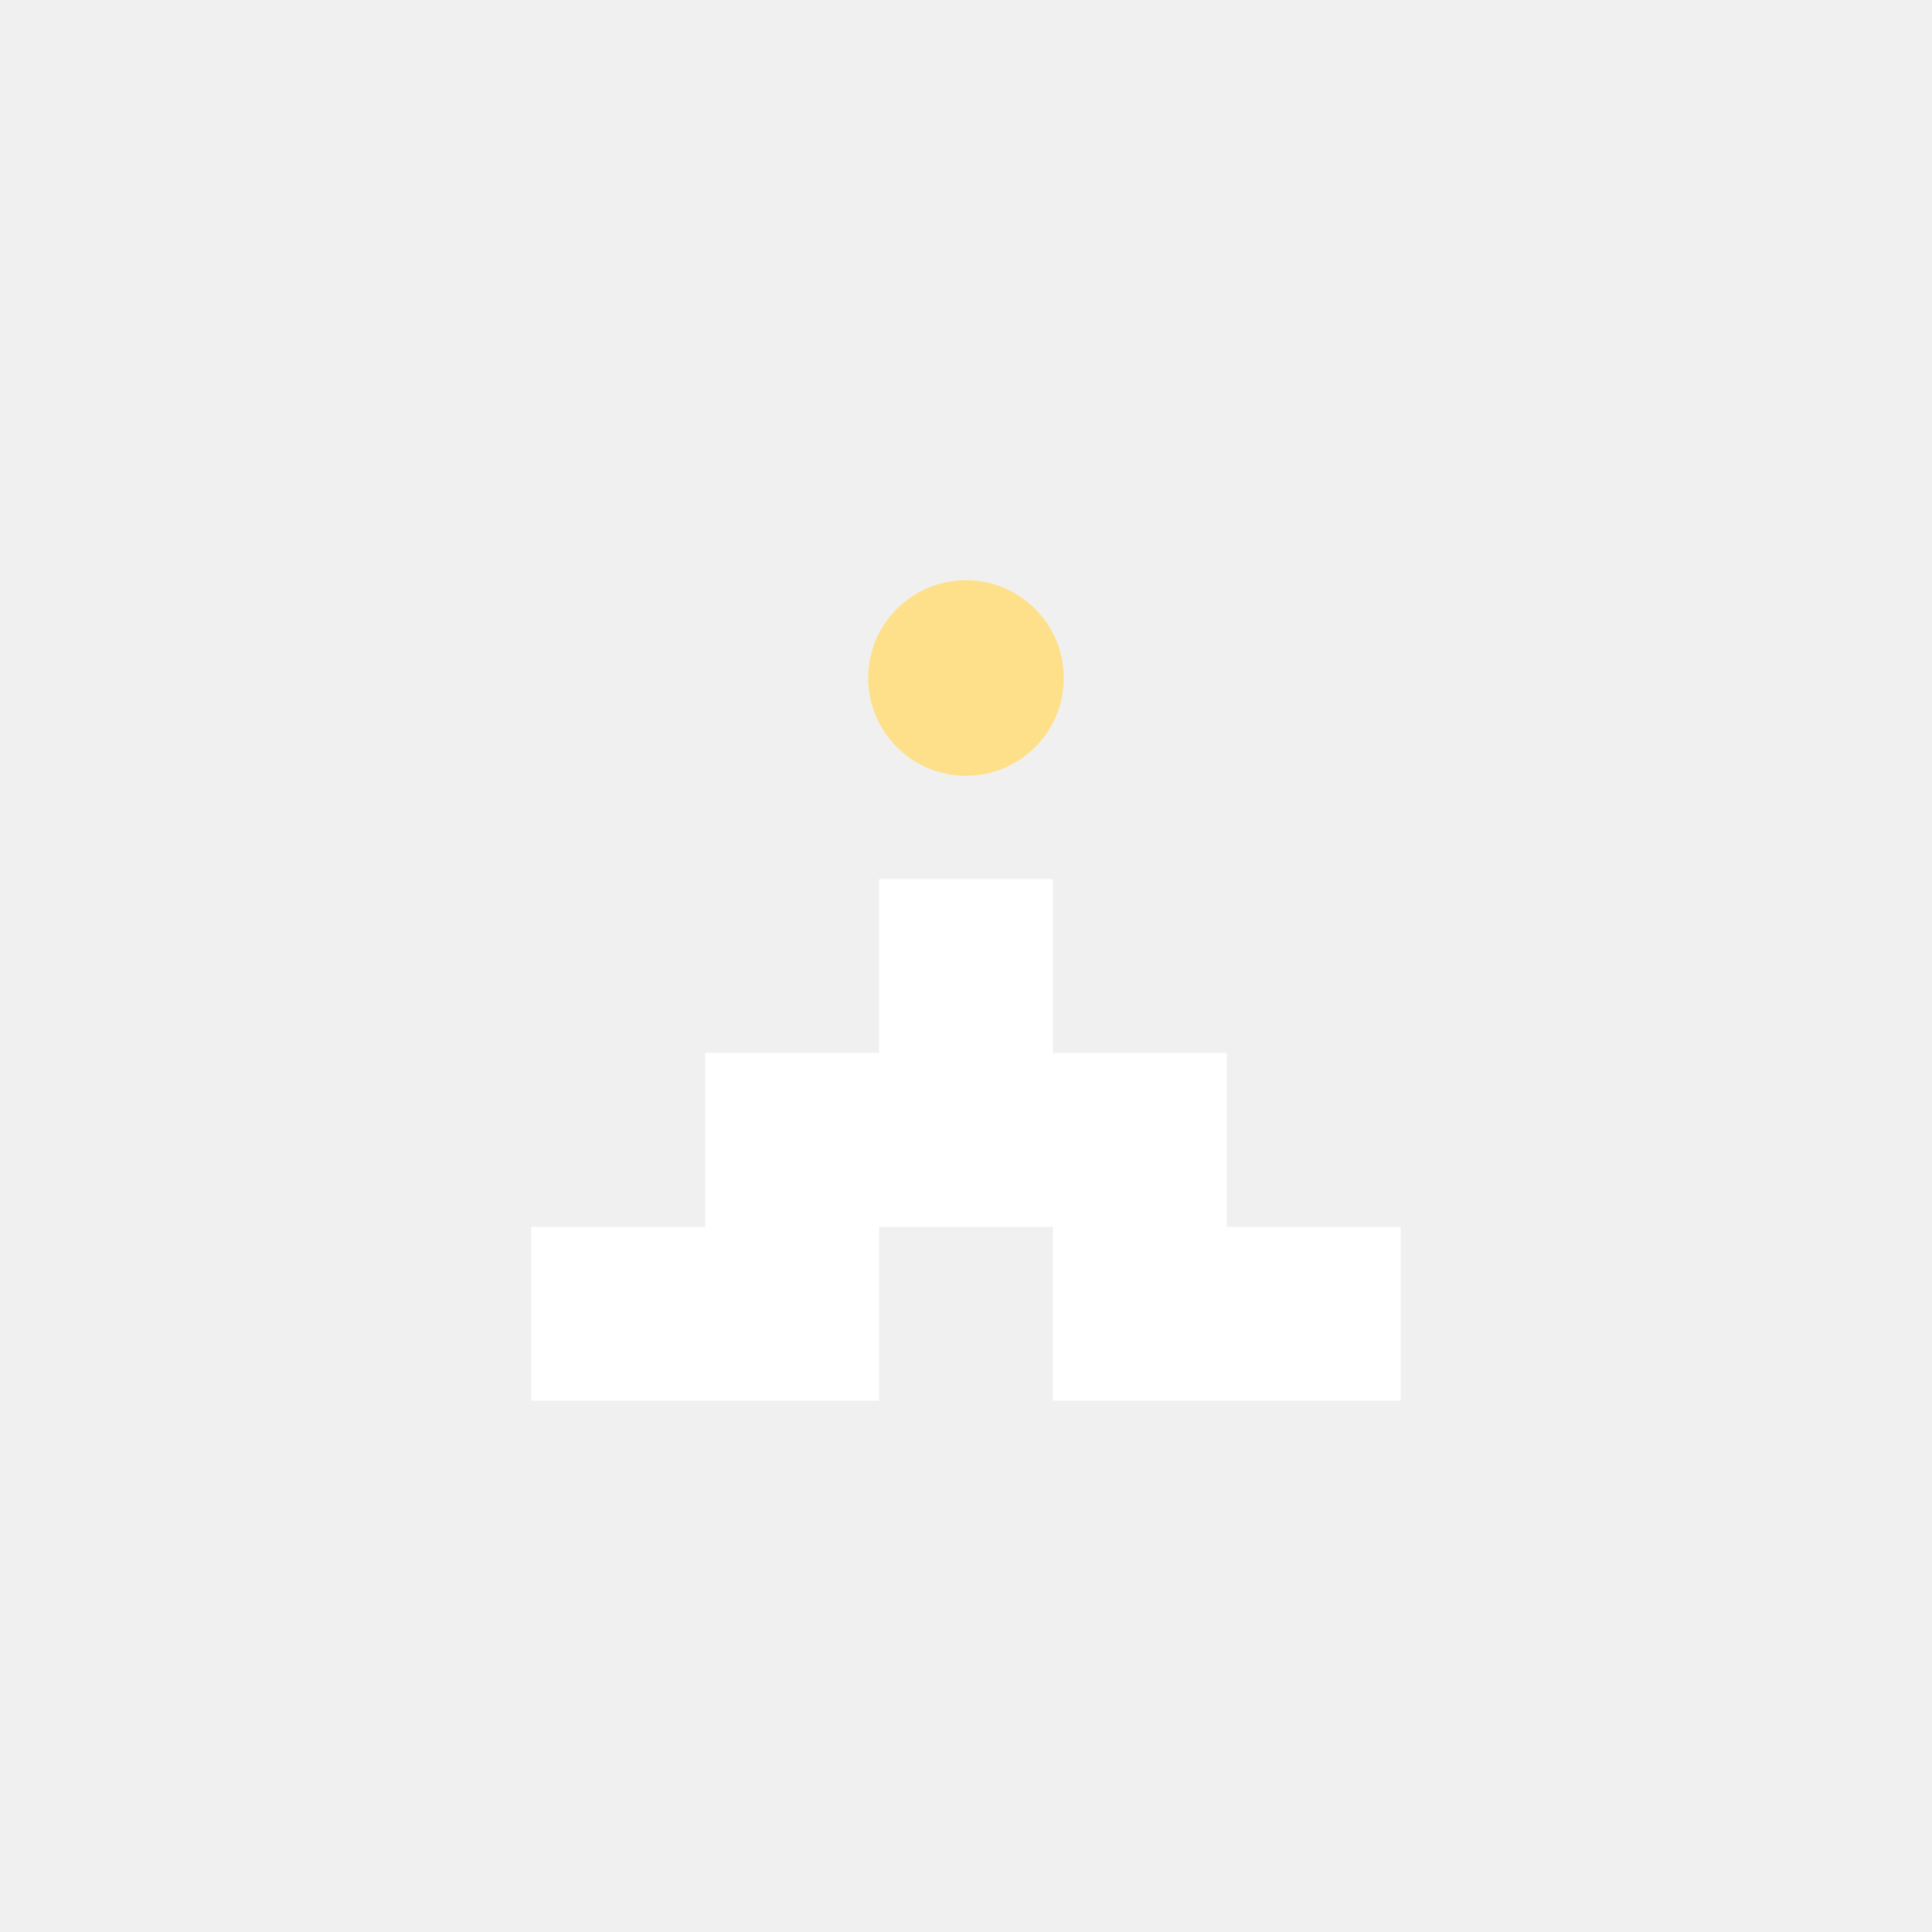
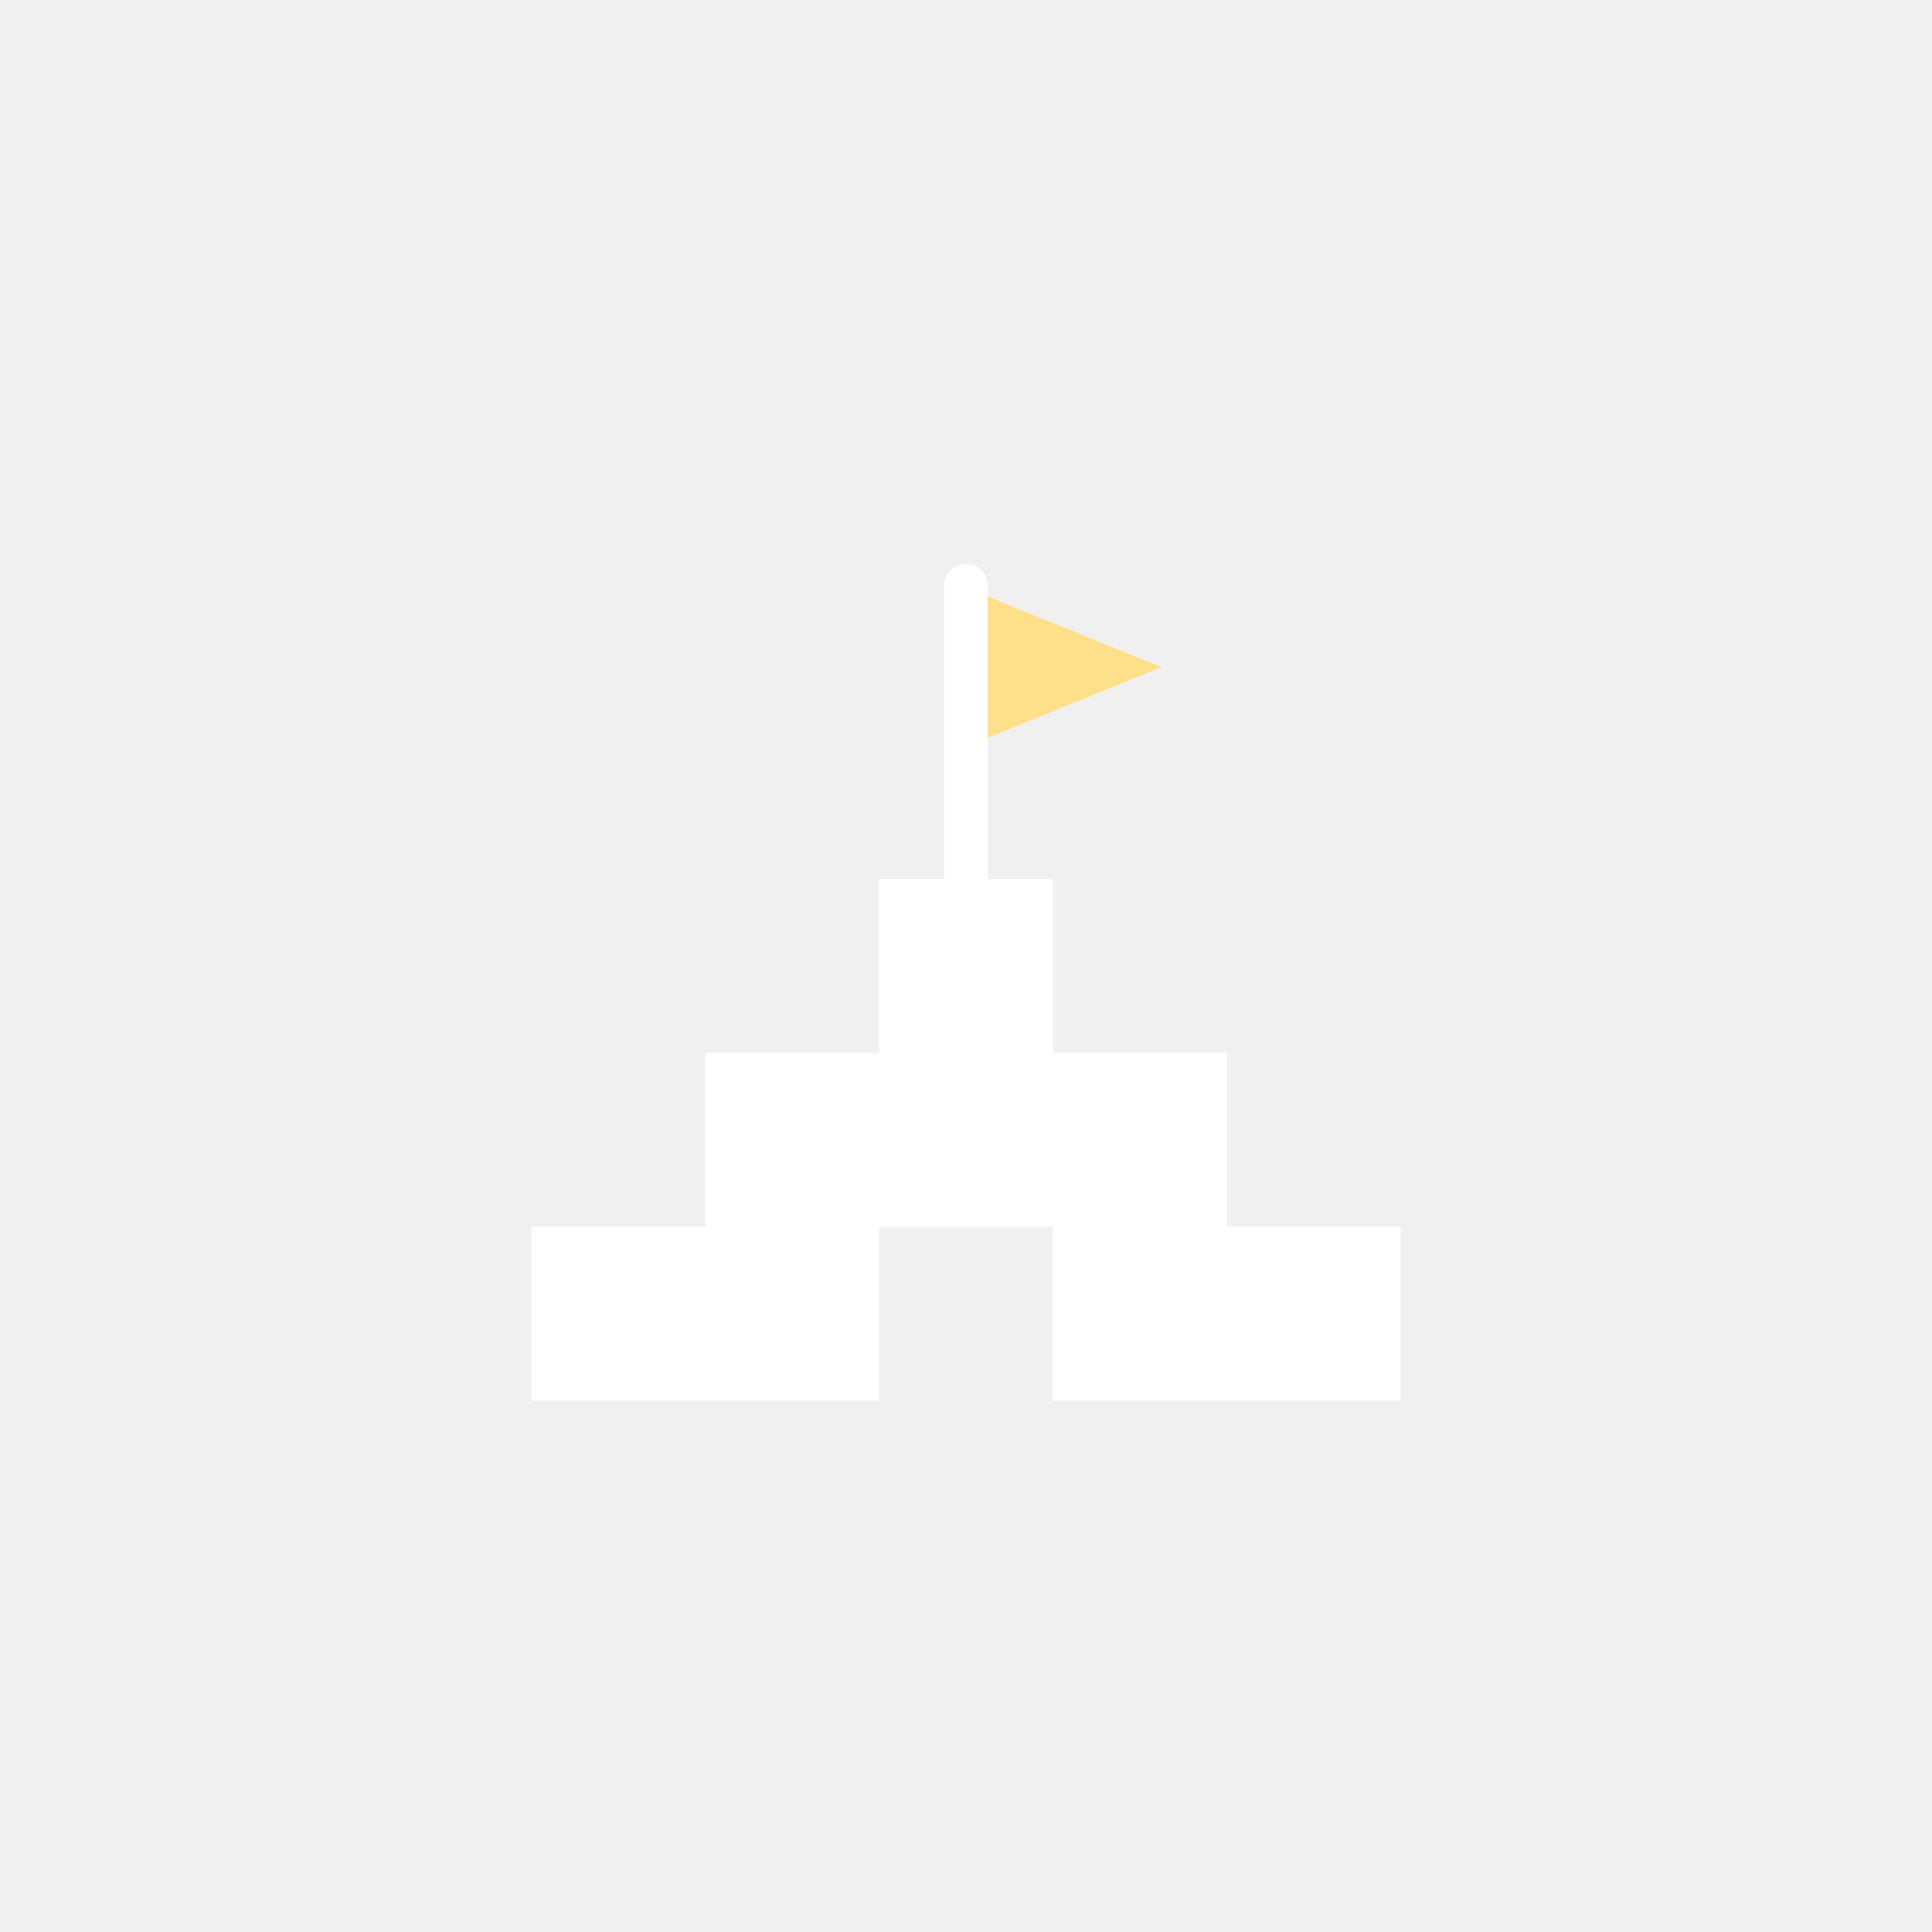
<svg xmlns="http://www.w3.org/2000/svg" viewBox="0 0 512 512" role="img" aria-label="adim-adim">
  <defs>
    <linearGradient id="g" x1="0" y1="0" x2="0" y2="1">
      <stop offset="0" stop-color="#FFA63D" />
      <stop offset="1" stop-color="#F26B1D" />
    </linearGradient>
  </defs>
  <g transform="translate(256 256) scale(0.72) translate(-256 -256)">
    <path fill="#fff" fill-rule="evenodd" d="M96 416V352h64v-64h64v-64h64v64h64v64h64v64z M224 416v-64h64v64z" />
    <path fill="#fff" d="M224 224h64v-64h-64z" opacity="0" />
-     <circle cx="256" cy="150" r="36" fill="#FFE08A" />
+     <path d="M256 224V116" stroke="#fff" stroke-width="16" stroke-linecap="round" />
+     <path d="M264 120l64 26-64 26z" fill="#FFE08A" />
  </g>
</svg>
